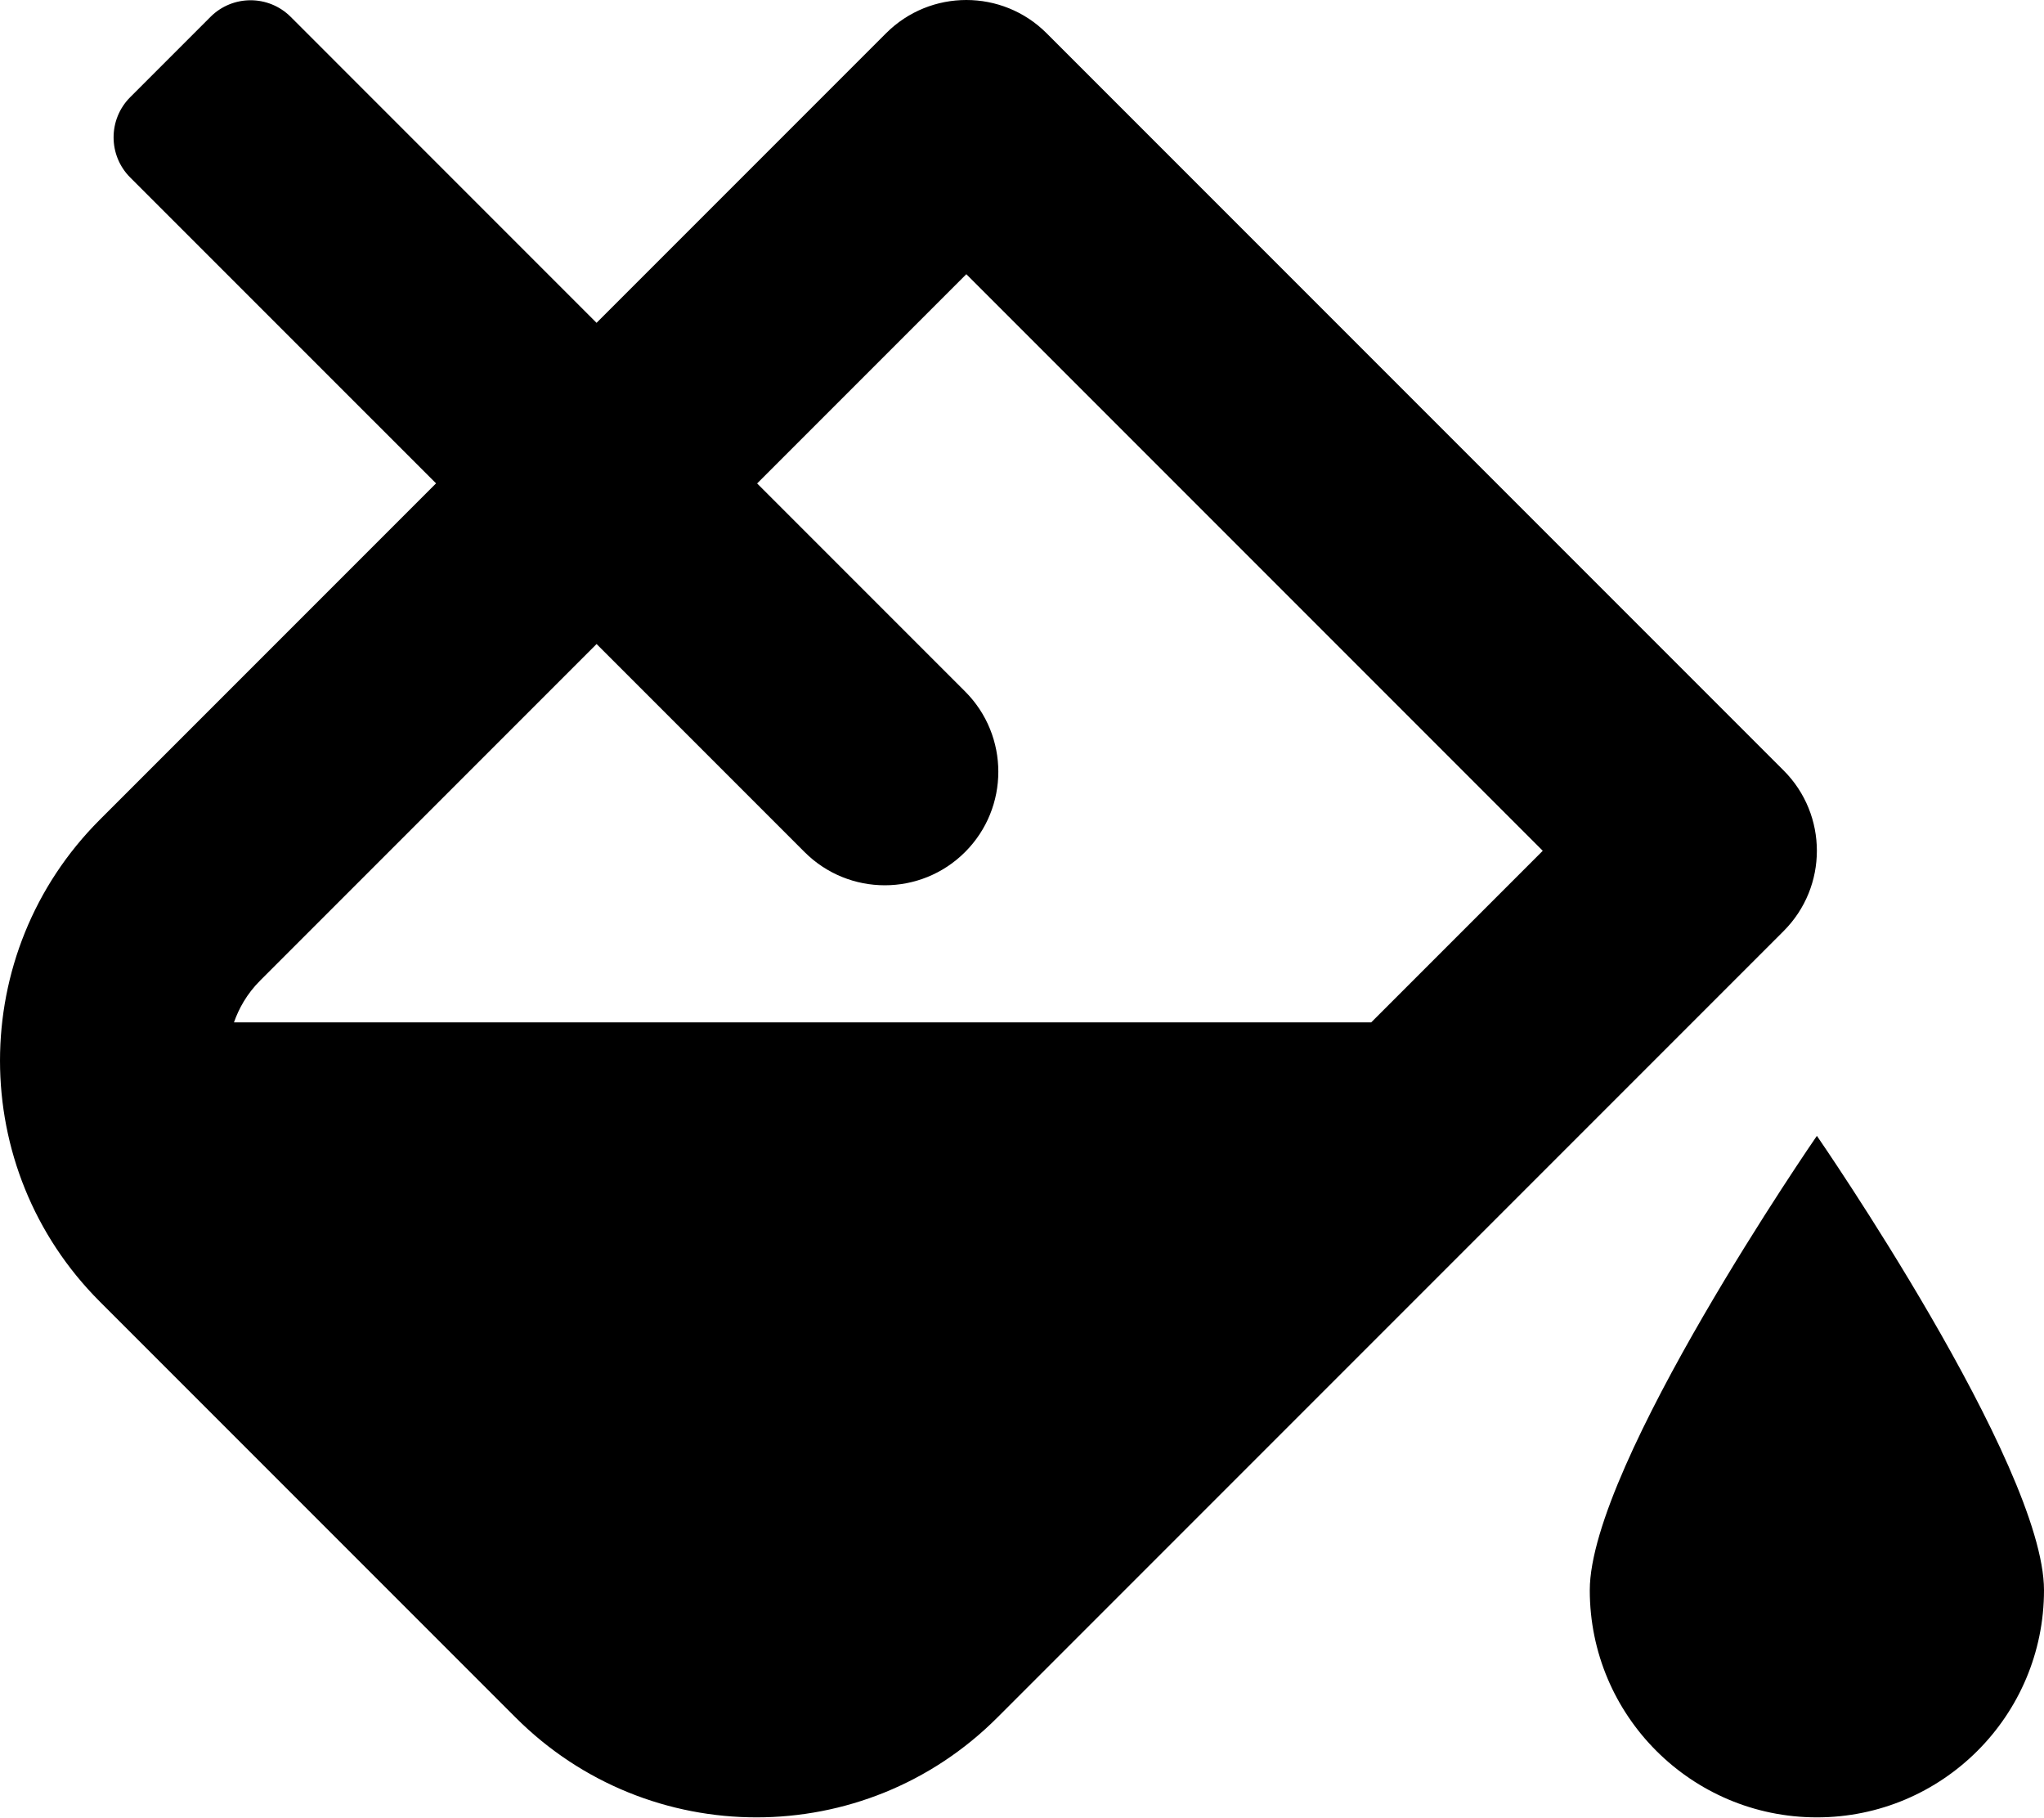
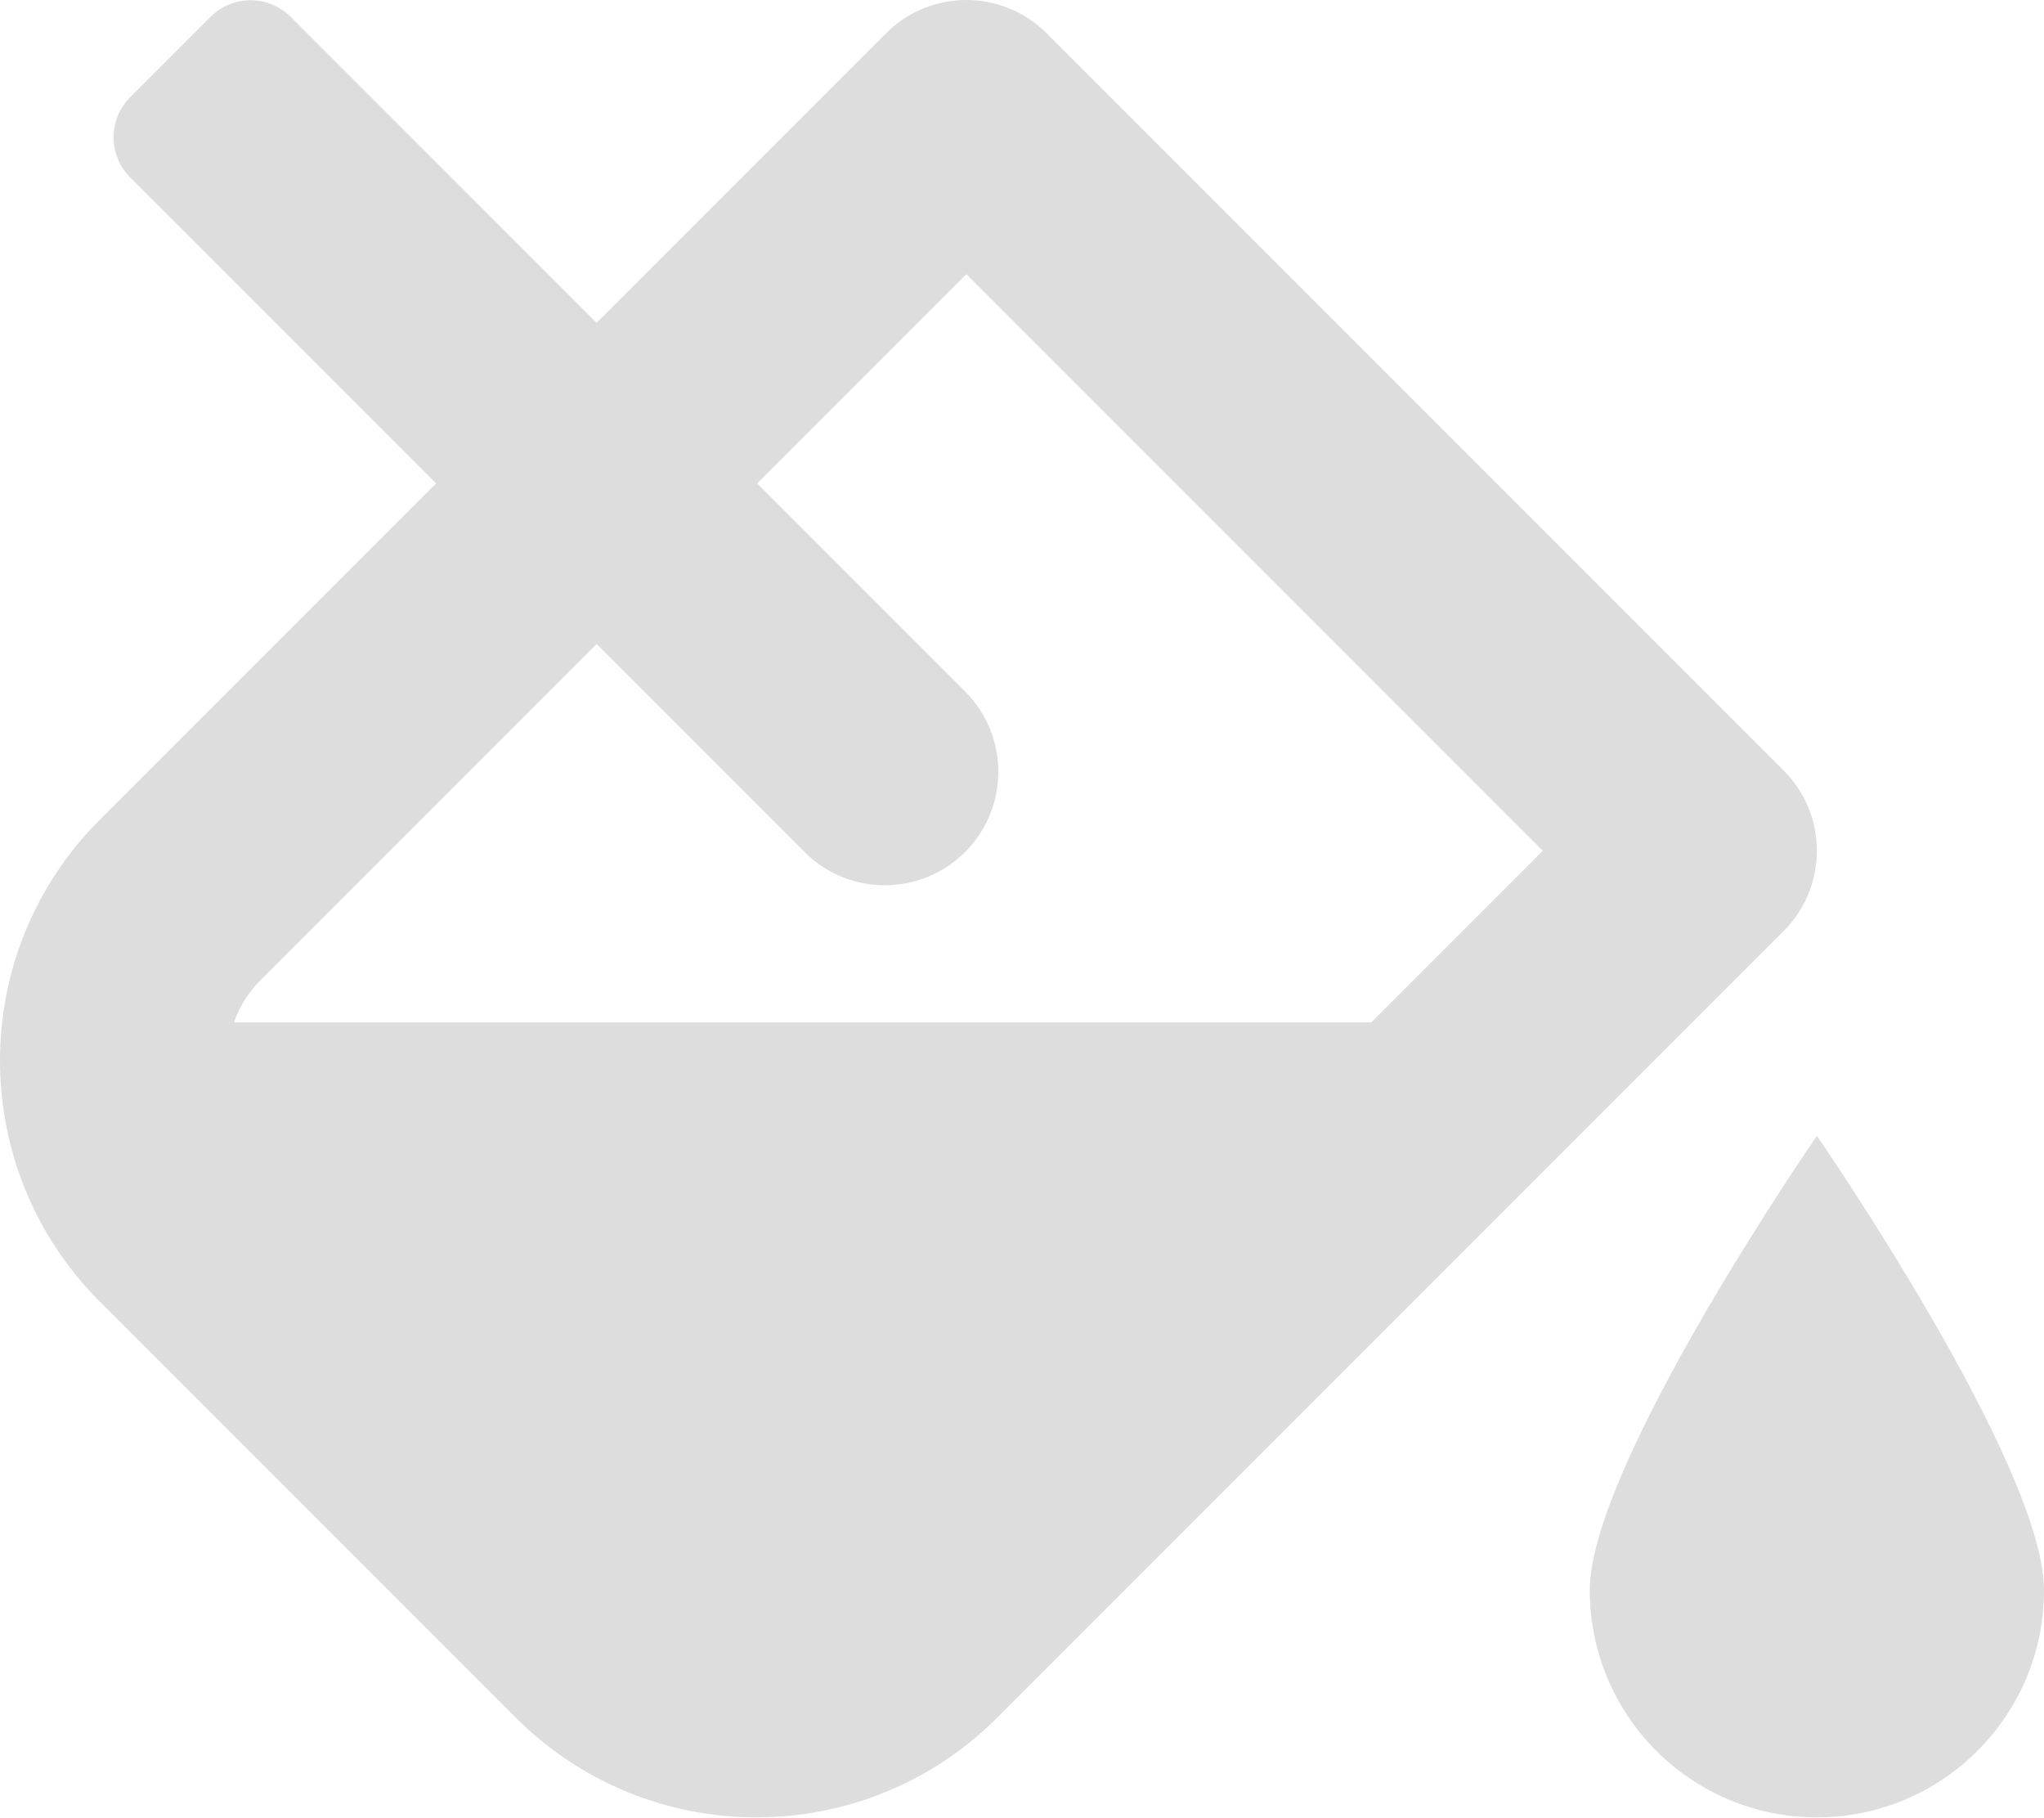
<svg xmlns="http://www.w3.org/2000/svg" aria-hidden="true" data-prefix="fas" data-icon="fill-drip" class="svg-inline--fa fa-fill-drip fa-w-18" role="img" viewBox="0 0 576 512">
-   <path fill="currentColor" d="M512 320s-64 92.65-64 128c0 35.35 28.66 64 64 64s64-28.65 64-64-64-128-64-128zm-9.37-102.94L294.94 9.37C288.69 3.12 280.5 0 272.31 0s-16.38 3.12-22.62 9.37l-81.58 81.58L81.93 4.76c-6.25-6.25-16.38-6.25-22.62 0L36.69 27.38c-6.24 6.25-6.24 16.38 0 22.62l86.19 86.18-94.76 94.76c-37.49 37.48-37.49 98.26 0 135.75l117.19 117.19c18.74 18.74 43.31 28.12 67.87 28.12 24.57 0 49.13-9.37 67.87-28.12l221.57-221.57c12.5-12.5 12.5-32.75.01-45.25zm-116.22 70.97H65.93c1.36-3.84 3.57-7.98 7.43-11.83l13.15-13.15 81.61-81.61 58.6 58.6c12.49 12.49 32.75 12.49 45.24 0s12.49-32.75 0-45.24l-58.6-58.6 58.95-58.95 162.44 162.44-48.34 48.34z" />
+   <path fill="#ddd" d="M512 320s-64 92.65-64 128c0 35.35 28.66 64 64 64s64-28.65 64-64-64-128-64-128zm-9.37-102.94L294.94 9.37C288.69 3.12 280.5 0 272.31 0s-16.38 3.12-22.62 9.37l-81.58 81.58L81.93 4.76c-6.25-6.25-16.38-6.25-22.62 0L36.69 27.38c-6.24 6.25-6.24 16.38 0 22.62l86.19 86.18-94.76 94.76c-37.49 37.48-37.49 98.26 0 135.75l117.19 117.19c18.74 18.74 43.31 28.12 67.87 28.12 24.57 0 49.13-9.37 67.87-28.12l221.57-221.57c12.5-12.5 12.5-32.75.01-45.25zm-116.22 70.97H65.93c1.36-3.84 3.57-7.98 7.43-11.83l13.15-13.15 81.61-81.61 58.6 58.6c12.49 12.49 32.75 12.49 45.24 0s12.49-32.75 0-45.24l-58.6-58.6 58.95-58.95 162.44 162.44-48.34 48.34z" />
</svg>
